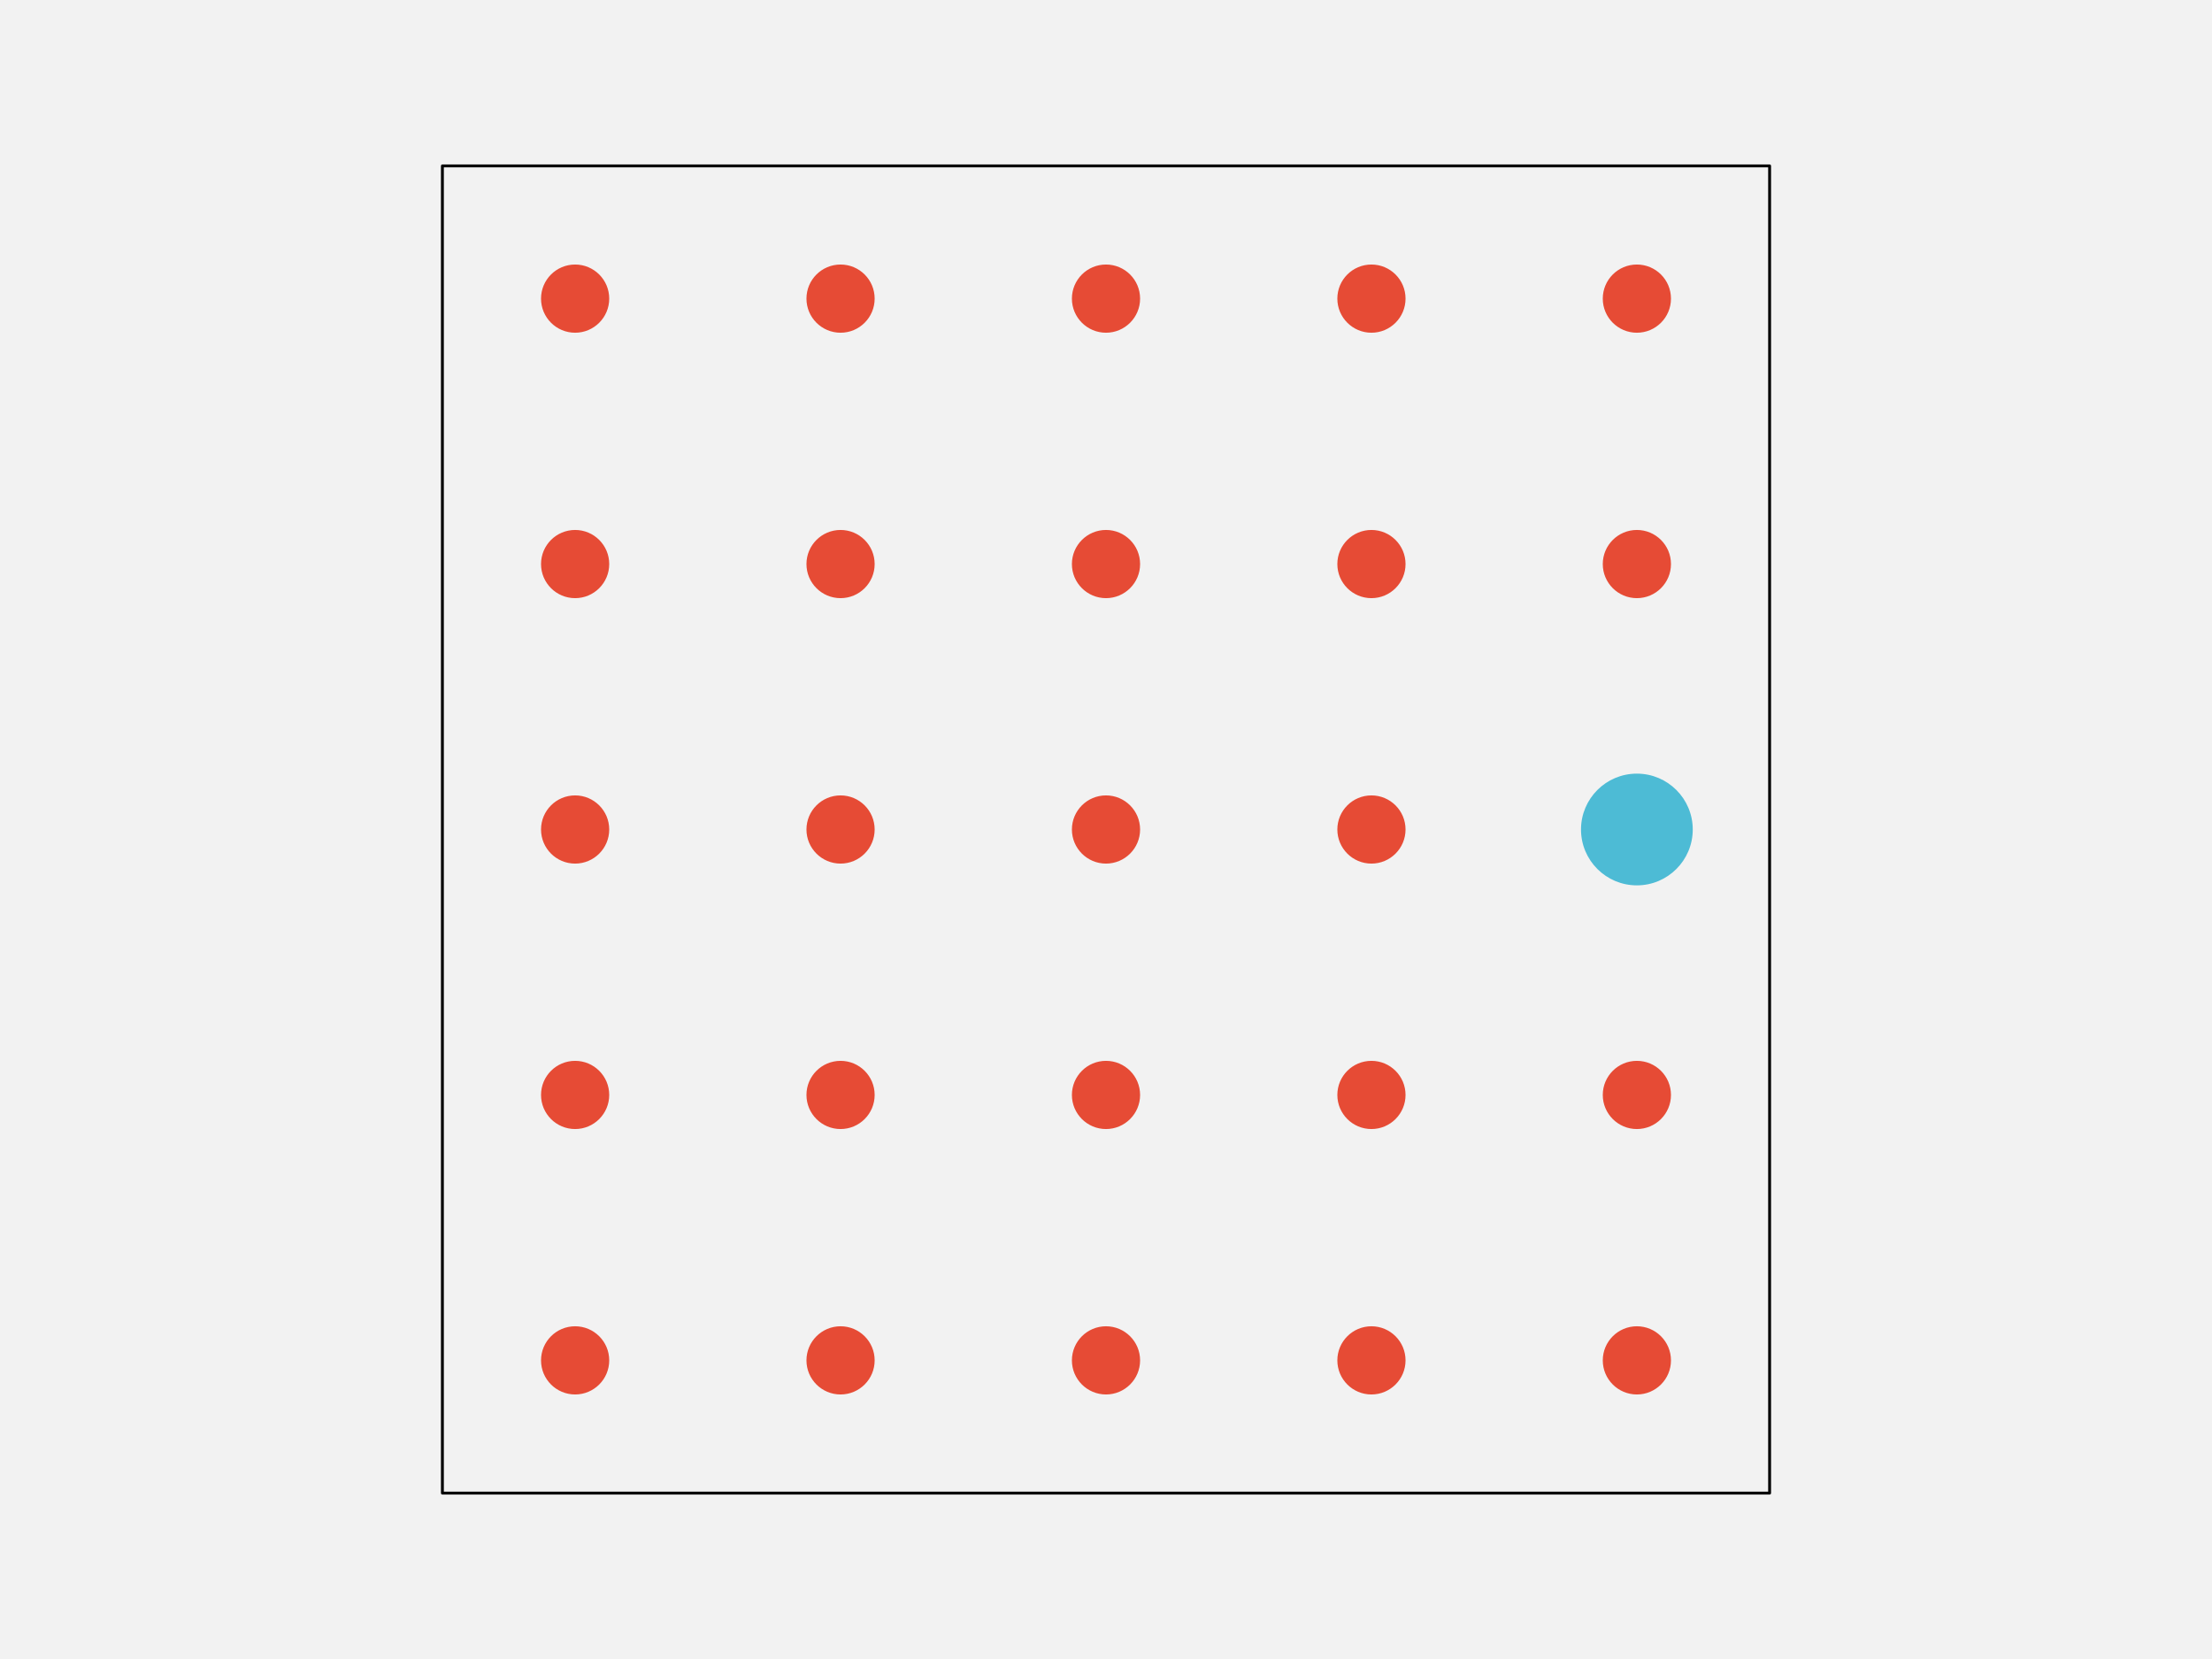
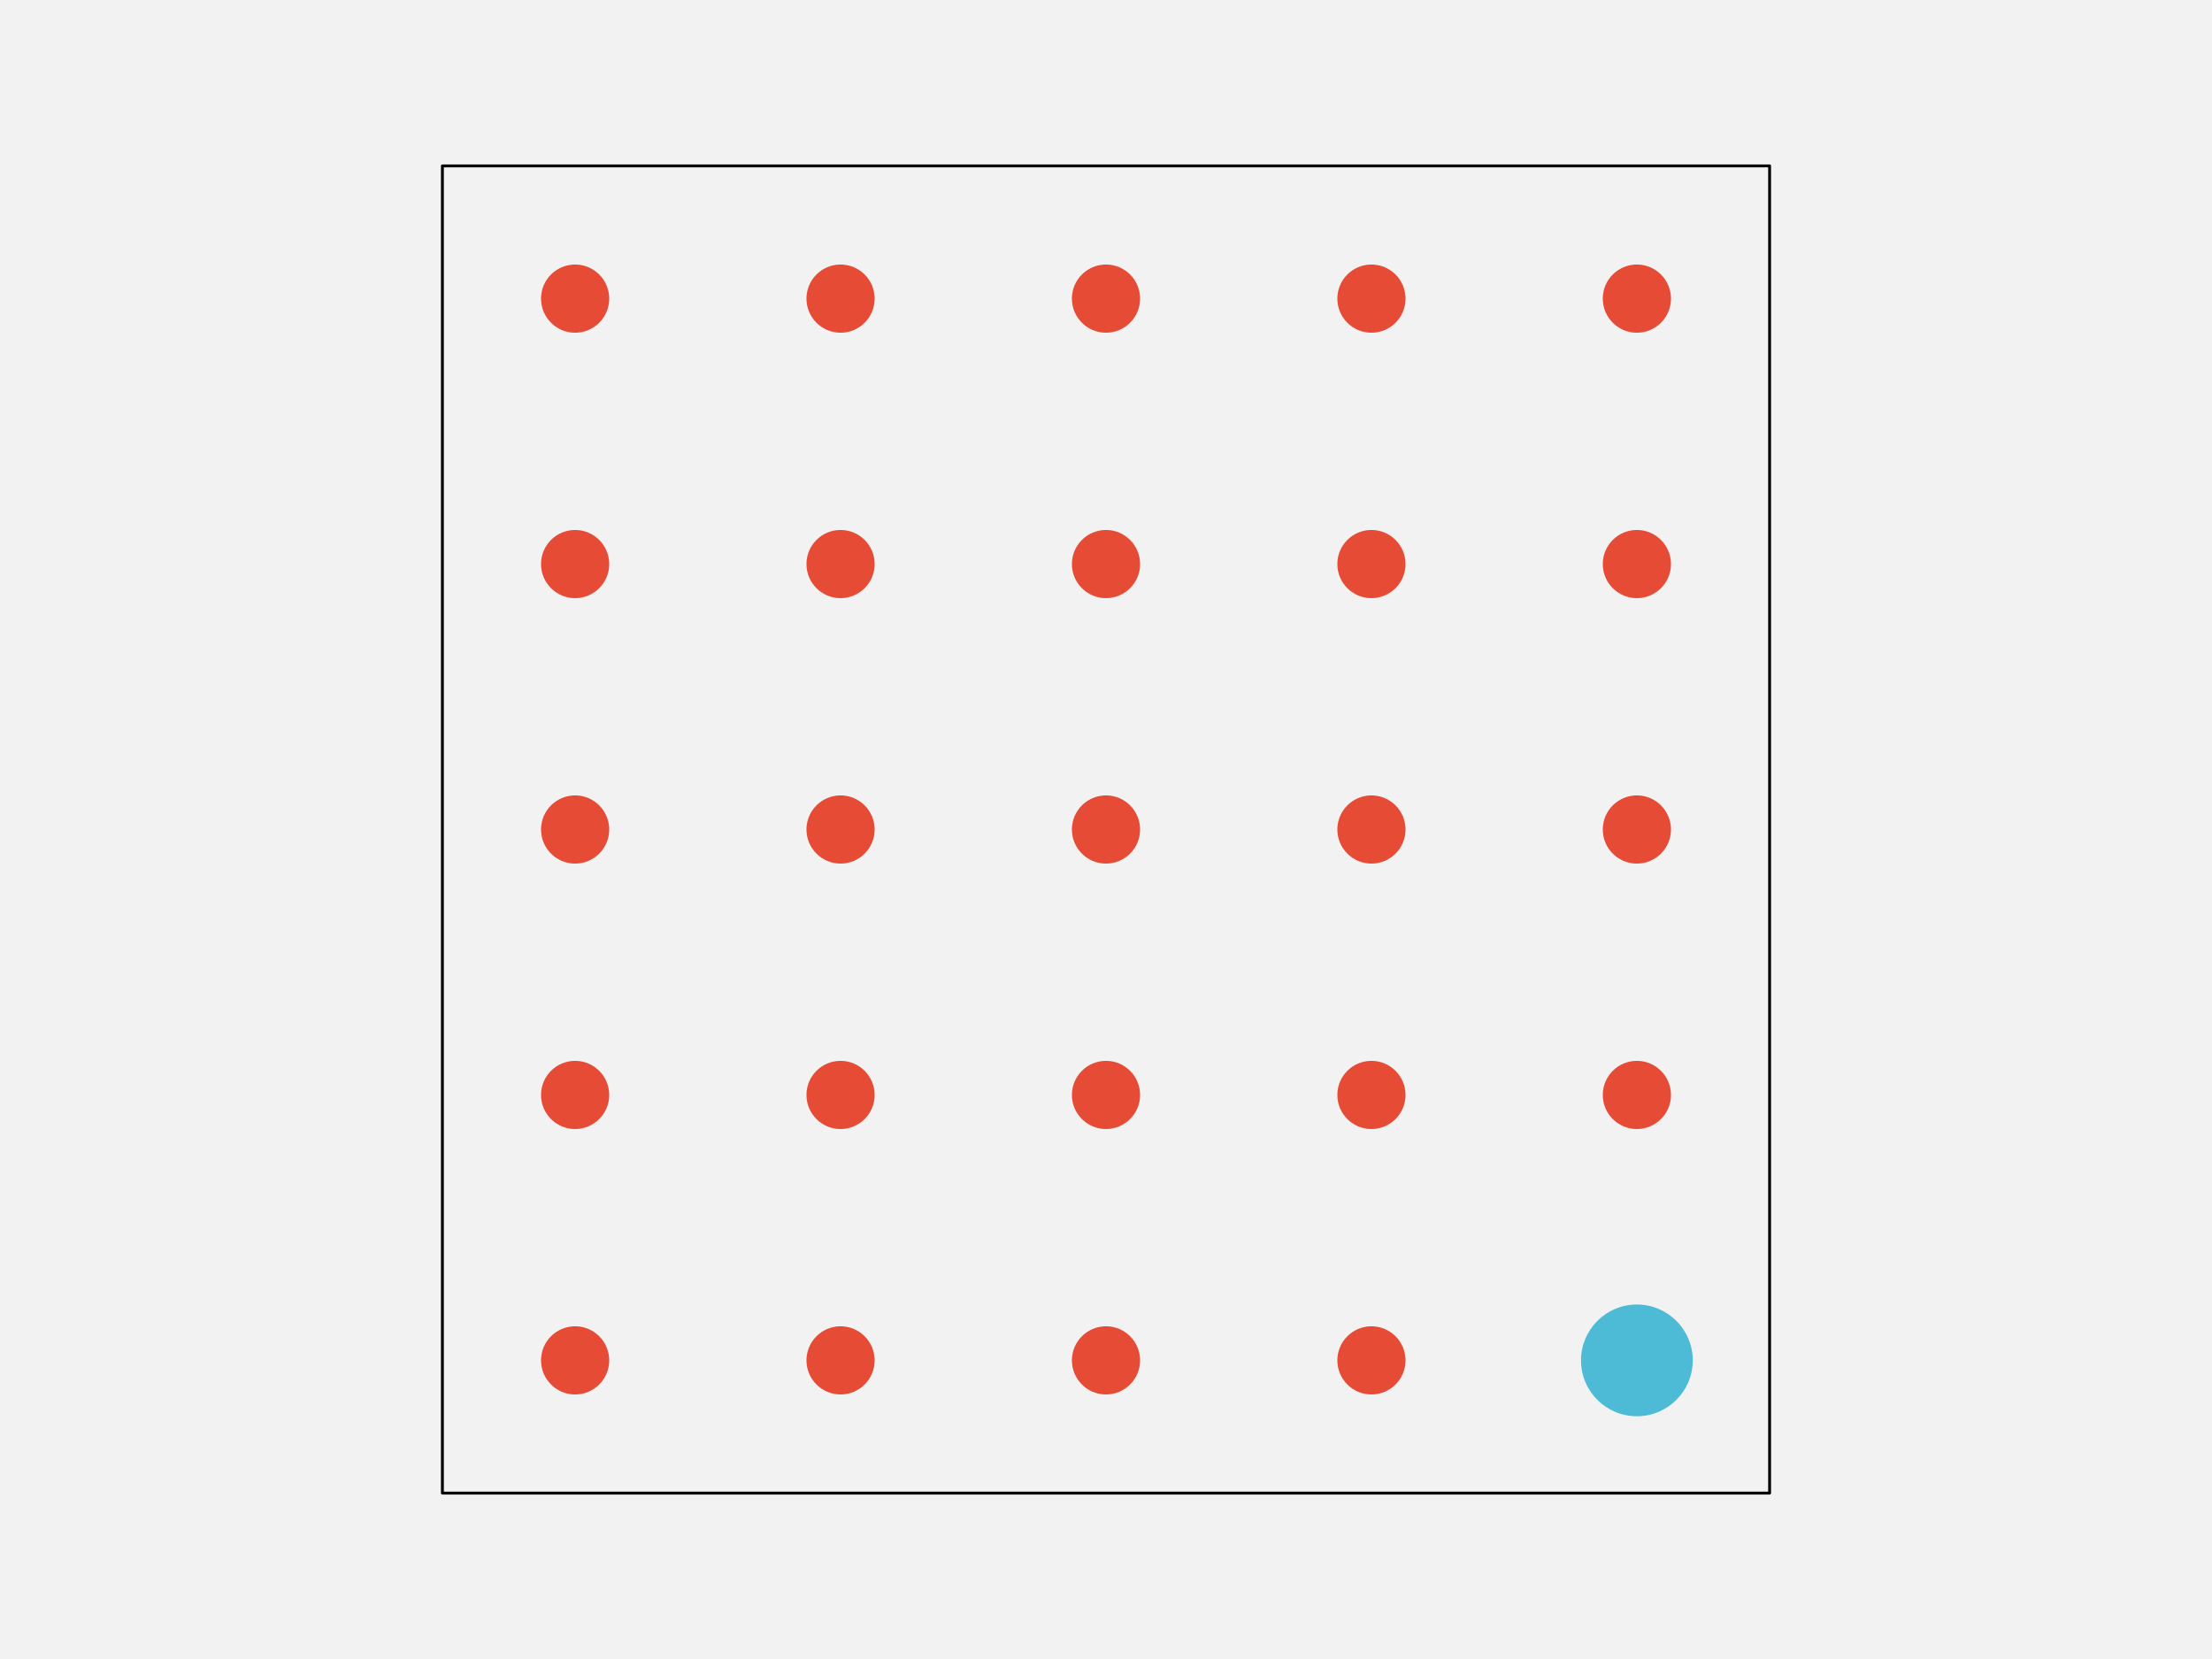
<svg xmlns="http://www.w3.org/2000/svg" width="576pt" height="432pt" viewBox="0 0 576 432" version="1.1">
  <g id="surface143">
    <rect x="0" y="0" width="576" height="432" style="fill:rgb(94.902%,94.902%,94.902%);fill-opacity:1;stroke:none;" />
    <path style="fill-rule:nonzero;fill:rgb(94.902%,94.902%,94.902%);fill-opacity:1;stroke-width:0.75;stroke-linecap:round;stroke-linejoin:round;stroke:rgb(0%,0%,0%);stroke-opacity:1;stroke-miterlimit:10;" d="M 115.199 388.801 L 460.801 388.801 L 460.801 43.199 L 115.199 43.199 Z M 115.199 388.801 " />
    <path style="fill-rule:nonzero;fill:rgb(90.196%,29.412%,20.784%);fill-opacity:1;stroke-width:0.75;stroke-linecap:round;stroke-linejoin:round;stroke:rgb(90.196%,29.412%,20.784%);stroke-opacity:1;stroke-miterlimit:10;" d="M 158.266 354.238 C 158.266 358.938 154.457 362.742 149.762 362.742 C 145.062 362.742 141.258 358.938 141.258 354.238 C 141.258 349.543 145.062 345.734 149.762 345.734 C 154.457 345.734 158.266 349.543 158.266 354.238 " />
    <path style="fill-rule:nonzero;fill:rgb(90.196%,29.412%,20.784%);fill-opacity:1;stroke-width:0.75;stroke-linecap:round;stroke-linejoin:round;stroke:rgb(90.196%,29.412%,20.784%);stroke-opacity:1;stroke-miterlimit:10;" d="M 227.383 354.238 C 227.383 358.938 223.578 362.742 218.879 362.742 C 214.184 362.742 210.375 358.938 210.375 354.238 C 210.375 349.543 214.184 345.734 218.879 345.734 C 223.578 345.734 227.383 349.543 227.383 354.238 " />
    <path style="fill-rule:nonzero;fill:rgb(90.196%,29.412%,20.784%);fill-opacity:1;stroke-width:0.75;stroke-linecap:round;stroke-linejoin:round;stroke:rgb(90.196%,29.412%,20.784%);stroke-opacity:1;stroke-miterlimit:10;" d="M 296.504 354.238 C 296.504 358.938 292.695 362.742 288 362.742 C 283.305 362.742 279.496 358.938 279.496 354.238 C 279.496 349.543 283.305 345.734 288 345.734 C 292.695 345.734 296.504 349.543 296.504 354.238 " />
    <path style="fill-rule:nonzero;fill:rgb(90.196%,29.412%,20.784%);fill-opacity:1;stroke-width:0.75;stroke-linecap:round;stroke-linejoin:round;stroke:rgb(90.196%,29.412%,20.784%);stroke-opacity:1;stroke-miterlimit:10;" d="M 365.625 354.238 C 365.625 358.938 361.816 362.742 357.121 362.742 C 352.422 362.742 348.617 358.938 348.617 354.238 C 348.617 349.543 352.422 345.734 357.121 345.734 C 361.816 345.734 365.625 349.543 365.625 354.238 " />
-     <path style="fill-rule:nonzero;fill:rgb(90.196%,29.412%,20.784%);fill-opacity:1;stroke-width:0.75;stroke-linecap:round;stroke-linejoin:round;stroke:rgb(90.196%,29.412%,20.784%);stroke-opacity:1;stroke-miterlimit:10;" d="M 434.742 354.238 C 434.742 358.938 430.938 362.742 426.238 362.742 C 421.543 362.742 417.734 358.938 417.734 354.238 C 417.734 349.543 421.543 345.734 426.238 345.734 C 430.938 345.734 434.742 349.543 434.742 354.238 " />
+     <path style="fill-rule:nonzero;fill:rgb(30.196%,73.333%,83.529%);fill-opacity:1;stroke-width:0.75;stroke-linecap:round;stroke-linejoin:round;stroke:rgb(30.196%,73.333%,83.529%);stroke-opacity:1;stroke-miterlimit:10;" d="M 440.414 354.238 C 440.414 362.066 434.066 368.414 426.238 368.414 C 418.414 368.414 412.066 362.066 412.066 354.238 C 412.066 346.414 418.414 340.066 426.238 340.066 C 434.066 340.066 440.414 346.414 440.414 354.238 " />
    <path style="fill-rule:nonzero;fill:rgb(90.196%,29.412%,20.784%);fill-opacity:1;stroke-width:0.75;stroke-linecap:round;stroke-linejoin:round;stroke:rgb(90.196%,29.412%,20.784%);stroke-opacity:1;stroke-miterlimit:10;" d="M 158.266 285.121 C 158.266 289.816 154.457 293.625 149.762 293.625 C 145.062 293.625 141.258 289.816 141.258 285.121 C 141.258 280.422 145.062 276.617 149.762 276.617 C 154.457 276.617 158.266 280.422 158.266 285.121 " />
    <path style="fill-rule:nonzero;fill:rgb(90.196%,29.412%,20.784%);fill-opacity:1;stroke-width:0.75;stroke-linecap:round;stroke-linejoin:round;stroke:rgb(90.196%,29.412%,20.784%);stroke-opacity:1;stroke-miterlimit:10;" d="M 227.383 285.121 C 227.383 289.816 223.578 293.625 218.879 293.625 C 214.184 293.625 210.375 289.816 210.375 285.121 C 210.375 280.422 214.184 276.617 218.879 276.617 C 223.578 276.617 227.383 280.422 227.383 285.121 " />
    <path style="fill-rule:nonzero;fill:rgb(90.196%,29.412%,20.784%);fill-opacity:1;stroke-width:0.75;stroke-linecap:round;stroke-linejoin:round;stroke:rgb(90.196%,29.412%,20.784%);stroke-opacity:1;stroke-miterlimit:10;" d="M 296.504 285.121 C 296.504 289.816 292.695 293.625 288 293.625 C 283.305 293.625 279.496 289.816 279.496 285.121 C 279.496 280.422 283.305 276.617 288 276.617 C 292.695 276.617 296.504 280.422 296.504 285.121 " />
    <path style="fill-rule:nonzero;fill:rgb(90.196%,29.412%,20.784%);fill-opacity:1;stroke-width:0.75;stroke-linecap:round;stroke-linejoin:round;stroke:rgb(90.196%,29.412%,20.784%);stroke-opacity:1;stroke-miterlimit:10;" d="M 365.625 285.121 C 365.625 289.816 361.816 293.625 357.121 293.625 C 352.422 293.625 348.617 289.816 348.617 285.121 C 348.617 280.422 352.422 276.617 357.121 276.617 C 361.816 276.617 365.625 280.422 365.625 285.121 " />
    <path style="fill-rule:nonzero;fill:rgb(90.196%,29.412%,20.784%);fill-opacity:1;stroke-width:0.75;stroke-linecap:round;stroke-linejoin:round;stroke:rgb(90.196%,29.412%,20.784%);stroke-opacity:1;stroke-miterlimit:10;" d="M 434.742 285.121 C 434.742 289.816 430.938 293.625 426.238 293.625 C 421.543 293.625 417.734 289.816 417.734 285.121 C 417.734 280.422 421.543 276.617 426.238 276.617 C 430.938 276.617 434.742 280.422 434.742 285.121 " />
    <path style="fill-rule:nonzero;fill:rgb(90.196%,29.412%,20.784%);fill-opacity:1;stroke-width:0.75;stroke-linecap:round;stroke-linejoin:round;stroke:rgb(90.196%,29.412%,20.784%);stroke-opacity:1;stroke-miterlimit:10;" d="M 158.266 216 C 158.266 220.695 154.457 224.504 149.762 224.504 C 145.062 224.504 141.258 220.695 141.258 216 C 141.258 211.305 145.062 207.496 149.762 207.496 C 154.457 207.496 158.266 211.305 158.266 216 " />
    <path style="fill-rule:nonzero;fill:rgb(90.196%,29.412%,20.784%);fill-opacity:1;stroke-width:0.75;stroke-linecap:round;stroke-linejoin:round;stroke:rgb(90.196%,29.412%,20.784%);stroke-opacity:1;stroke-miterlimit:10;" d="M 227.383 216 C 227.383 220.695 223.578 224.504 218.879 224.504 C 214.184 224.504 210.375 220.695 210.375 216 C 210.375 211.305 214.184 207.496 218.879 207.496 C 223.578 207.496 227.383 211.305 227.383 216 " />
    <path style="fill-rule:nonzero;fill:rgb(90.196%,29.412%,20.784%);fill-opacity:1;stroke-width:0.75;stroke-linecap:round;stroke-linejoin:round;stroke:rgb(90.196%,29.412%,20.784%);stroke-opacity:1;stroke-miterlimit:10;" d="M 296.504 216 C 296.504 220.695 292.695 224.504 288 224.504 C 283.305 224.504 279.496 220.695 279.496 216 C 279.496 211.305 283.305 207.496 288 207.496 C 292.695 207.496 296.504 211.305 296.504 216 " />
    <path style="fill-rule:nonzero;fill:rgb(90.196%,29.412%,20.784%);fill-opacity:1;stroke-width:0.75;stroke-linecap:round;stroke-linejoin:round;stroke:rgb(90.196%,29.412%,20.784%);stroke-opacity:1;stroke-miterlimit:10;" d="M 365.625 216 C 365.625 220.695 361.816 224.504 357.121 224.504 C 352.422 224.504 348.617 220.695 348.617 216 C 348.617 211.305 352.422 207.496 357.121 207.496 C 361.816 207.496 365.625 211.305 365.625 216 " />
-     <path style="fill-rule:nonzero;fill:rgb(30.196%,73.333%,83.529%);fill-opacity:1;stroke-width:0.75;stroke-linecap:round;stroke-linejoin:round;stroke:rgb(30.196%,73.333%,83.529%);stroke-opacity:1;stroke-miterlimit:10;" d="M 440.414 216 C 440.414 223.828 434.066 230.172 426.238 230.172 C 418.414 230.172 412.066 223.828 412.066 216 C 412.066 208.172 418.414 201.828 426.238 201.828 C 434.066 201.828 440.414 208.172 440.414 216 " />
+     <path style="fill-rule:nonzero;fill:rgb(90.196%,29.412%,20.784%);fill-opacity:1;stroke-width:0.75;stroke-linecap:round;stroke-linejoin:round;stroke:rgb(90.196%,29.412%,20.784%);stroke-opacity:1;stroke-miterlimit:10;" d="M 434.742 216 C 434.742 220.695 430.938 224.504 426.238 224.504 C 421.543 224.504 417.734 220.695 417.734 216 C 417.734 211.305 421.543 207.496 426.238 207.496 C 430.938 207.496 434.742 211.305 434.742 216 " />
    <path style="fill-rule:nonzero;fill:rgb(90.196%,29.412%,20.784%);fill-opacity:1;stroke-width:0.75;stroke-linecap:round;stroke-linejoin:round;stroke:rgb(90.196%,29.412%,20.784%);stroke-opacity:1;stroke-miterlimit:10;" d="M 158.266 146.879 C 158.266 151.578 154.457 155.383 149.762 155.383 C 145.062 155.383 141.258 151.578 141.258 146.879 C 141.258 142.184 145.062 138.375 149.762 138.375 C 154.457 138.375 158.266 142.184 158.266 146.879 " />
    <path style="fill-rule:nonzero;fill:rgb(90.196%,29.412%,20.784%);fill-opacity:1;stroke-width:0.75;stroke-linecap:round;stroke-linejoin:round;stroke:rgb(90.196%,29.412%,20.784%);stroke-opacity:1;stroke-miterlimit:10;" d="M 227.383 146.879 C 227.383 151.578 223.578 155.383 218.879 155.383 C 214.184 155.383 210.375 151.578 210.375 146.879 C 210.375 142.184 214.184 138.375 218.879 138.375 C 223.578 138.375 227.383 142.184 227.383 146.879 " />
    <path style="fill-rule:nonzero;fill:rgb(90.196%,29.412%,20.784%);fill-opacity:1;stroke-width:0.75;stroke-linecap:round;stroke-linejoin:round;stroke:rgb(90.196%,29.412%,20.784%);stroke-opacity:1;stroke-miterlimit:10;" d="M 296.504 146.879 C 296.504 151.578 292.695 155.383 288 155.383 C 283.305 155.383 279.496 151.578 279.496 146.879 C 279.496 142.184 283.305 138.375 288 138.375 C 292.695 138.375 296.504 142.184 296.504 146.879 " />
    <path style="fill-rule:nonzero;fill:rgb(90.196%,29.412%,20.784%);fill-opacity:1;stroke-width:0.75;stroke-linecap:round;stroke-linejoin:round;stroke:rgb(90.196%,29.412%,20.784%);stroke-opacity:1;stroke-miterlimit:10;" d="M 365.625 146.879 C 365.625 151.578 361.816 155.383 357.121 155.383 C 352.422 155.383 348.617 151.578 348.617 146.879 C 348.617 142.184 352.422 138.375 357.121 138.375 C 361.816 138.375 365.625 142.184 365.625 146.879 " />
    <path style="fill-rule:nonzero;fill:rgb(90.196%,29.412%,20.784%);fill-opacity:1;stroke-width:0.75;stroke-linecap:round;stroke-linejoin:round;stroke:rgb(90.196%,29.412%,20.784%);stroke-opacity:1;stroke-miterlimit:10;" d="M 434.742 146.879 C 434.742 151.578 430.938 155.383 426.238 155.383 C 421.543 155.383 417.734 151.578 417.734 146.879 C 417.734 142.184 421.543 138.375 426.238 138.375 C 430.938 138.375 434.742 142.184 434.742 146.879 " />
    <path style="fill-rule:nonzero;fill:rgb(90.196%,29.412%,20.784%);fill-opacity:1;stroke-width:0.75;stroke-linecap:round;stroke-linejoin:round;stroke:rgb(90.196%,29.412%,20.784%);stroke-opacity:1;stroke-miterlimit:10;" d="M 158.266 77.762 C 158.266 82.457 154.457 86.266 149.762 86.266 C 145.062 86.266 141.258 82.457 141.258 77.762 C 141.258 73.062 145.062 69.258 149.762 69.258 C 154.457 69.258 158.266 73.062 158.266 77.762 " />
    <path style="fill-rule:nonzero;fill:rgb(90.196%,29.412%,20.784%);fill-opacity:1;stroke-width:0.75;stroke-linecap:round;stroke-linejoin:round;stroke:rgb(90.196%,29.412%,20.784%);stroke-opacity:1;stroke-miterlimit:10;" d="M 227.383 77.762 C 227.383 82.457 223.578 86.266 218.879 86.266 C 214.184 86.266 210.375 82.457 210.375 77.762 C 210.375 73.062 214.184 69.258 218.879 69.258 C 223.578 69.258 227.383 73.062 227.383 77.762 " />
    <path style="fill-rule:nonzero;fill:rgb(90.196%,29.412%,20.784%);fill-opacity:1;stroke-width:0.75;stroke-linecap:round;stroke-linejoin:round;stroke:rgb(90.196%,29.412%,20.784%);stroke-opacity:1;stroke-miterlimit:10;" d="M 296.504 77.762 C 296.504 82.457 292.695 86.266 288 86.266 C 283.305 86.266 279.496 82.457 279.496 77.762 C 279.496 73.062 283.305 69.258 288 69.258 C 292.695 69.258 296.504 73.062 296.504 77.762 " />
    <path style="fill-rule:nonzero;fill:rgb(90.196%,29.412%,20.784%);fill-opacity:1;stroke-width:0.75;stroke-linecap:round;stroke-linejoin:round;stroke:rgb(90.196%,29.412%,20.784%);stroke-opacity:1;stroke-miterlimit:10;" d="M 365.625 77.762 C 365.625 82.457 361.816 86.266 357.121 86.266 C 352.422 86.266 348.617 82.457 348.617 77.762 C 348.617 73.062 352.422 69.258 357.121 69.258 C 361.816 69.258 365.625 73.062 365.625 77.762 " />
    <path style="fill-rule:nonzero;fill:rgb(90.196%,29.412%,20.784%);fill-opacity:1;stroke-width:0.75;stroke-linecap:round;stroke-linejoin:round;stroke:rgb(90.196%,29.412%,20.784%);stroke-opacity:1;stroke-miterlimit:10;" d="M 434.742 77.762 C 434.742 82.457 430.938 86.266 426.238 86.266 C 421.543 86.266 417.734 82.457 417.734 77.762 C 417.734 73.062 421.543 69.258 426.238 69.258 C 430.938 69.258 434.742 73.062 434.742 77.762 " />
  </g>
</svg>
